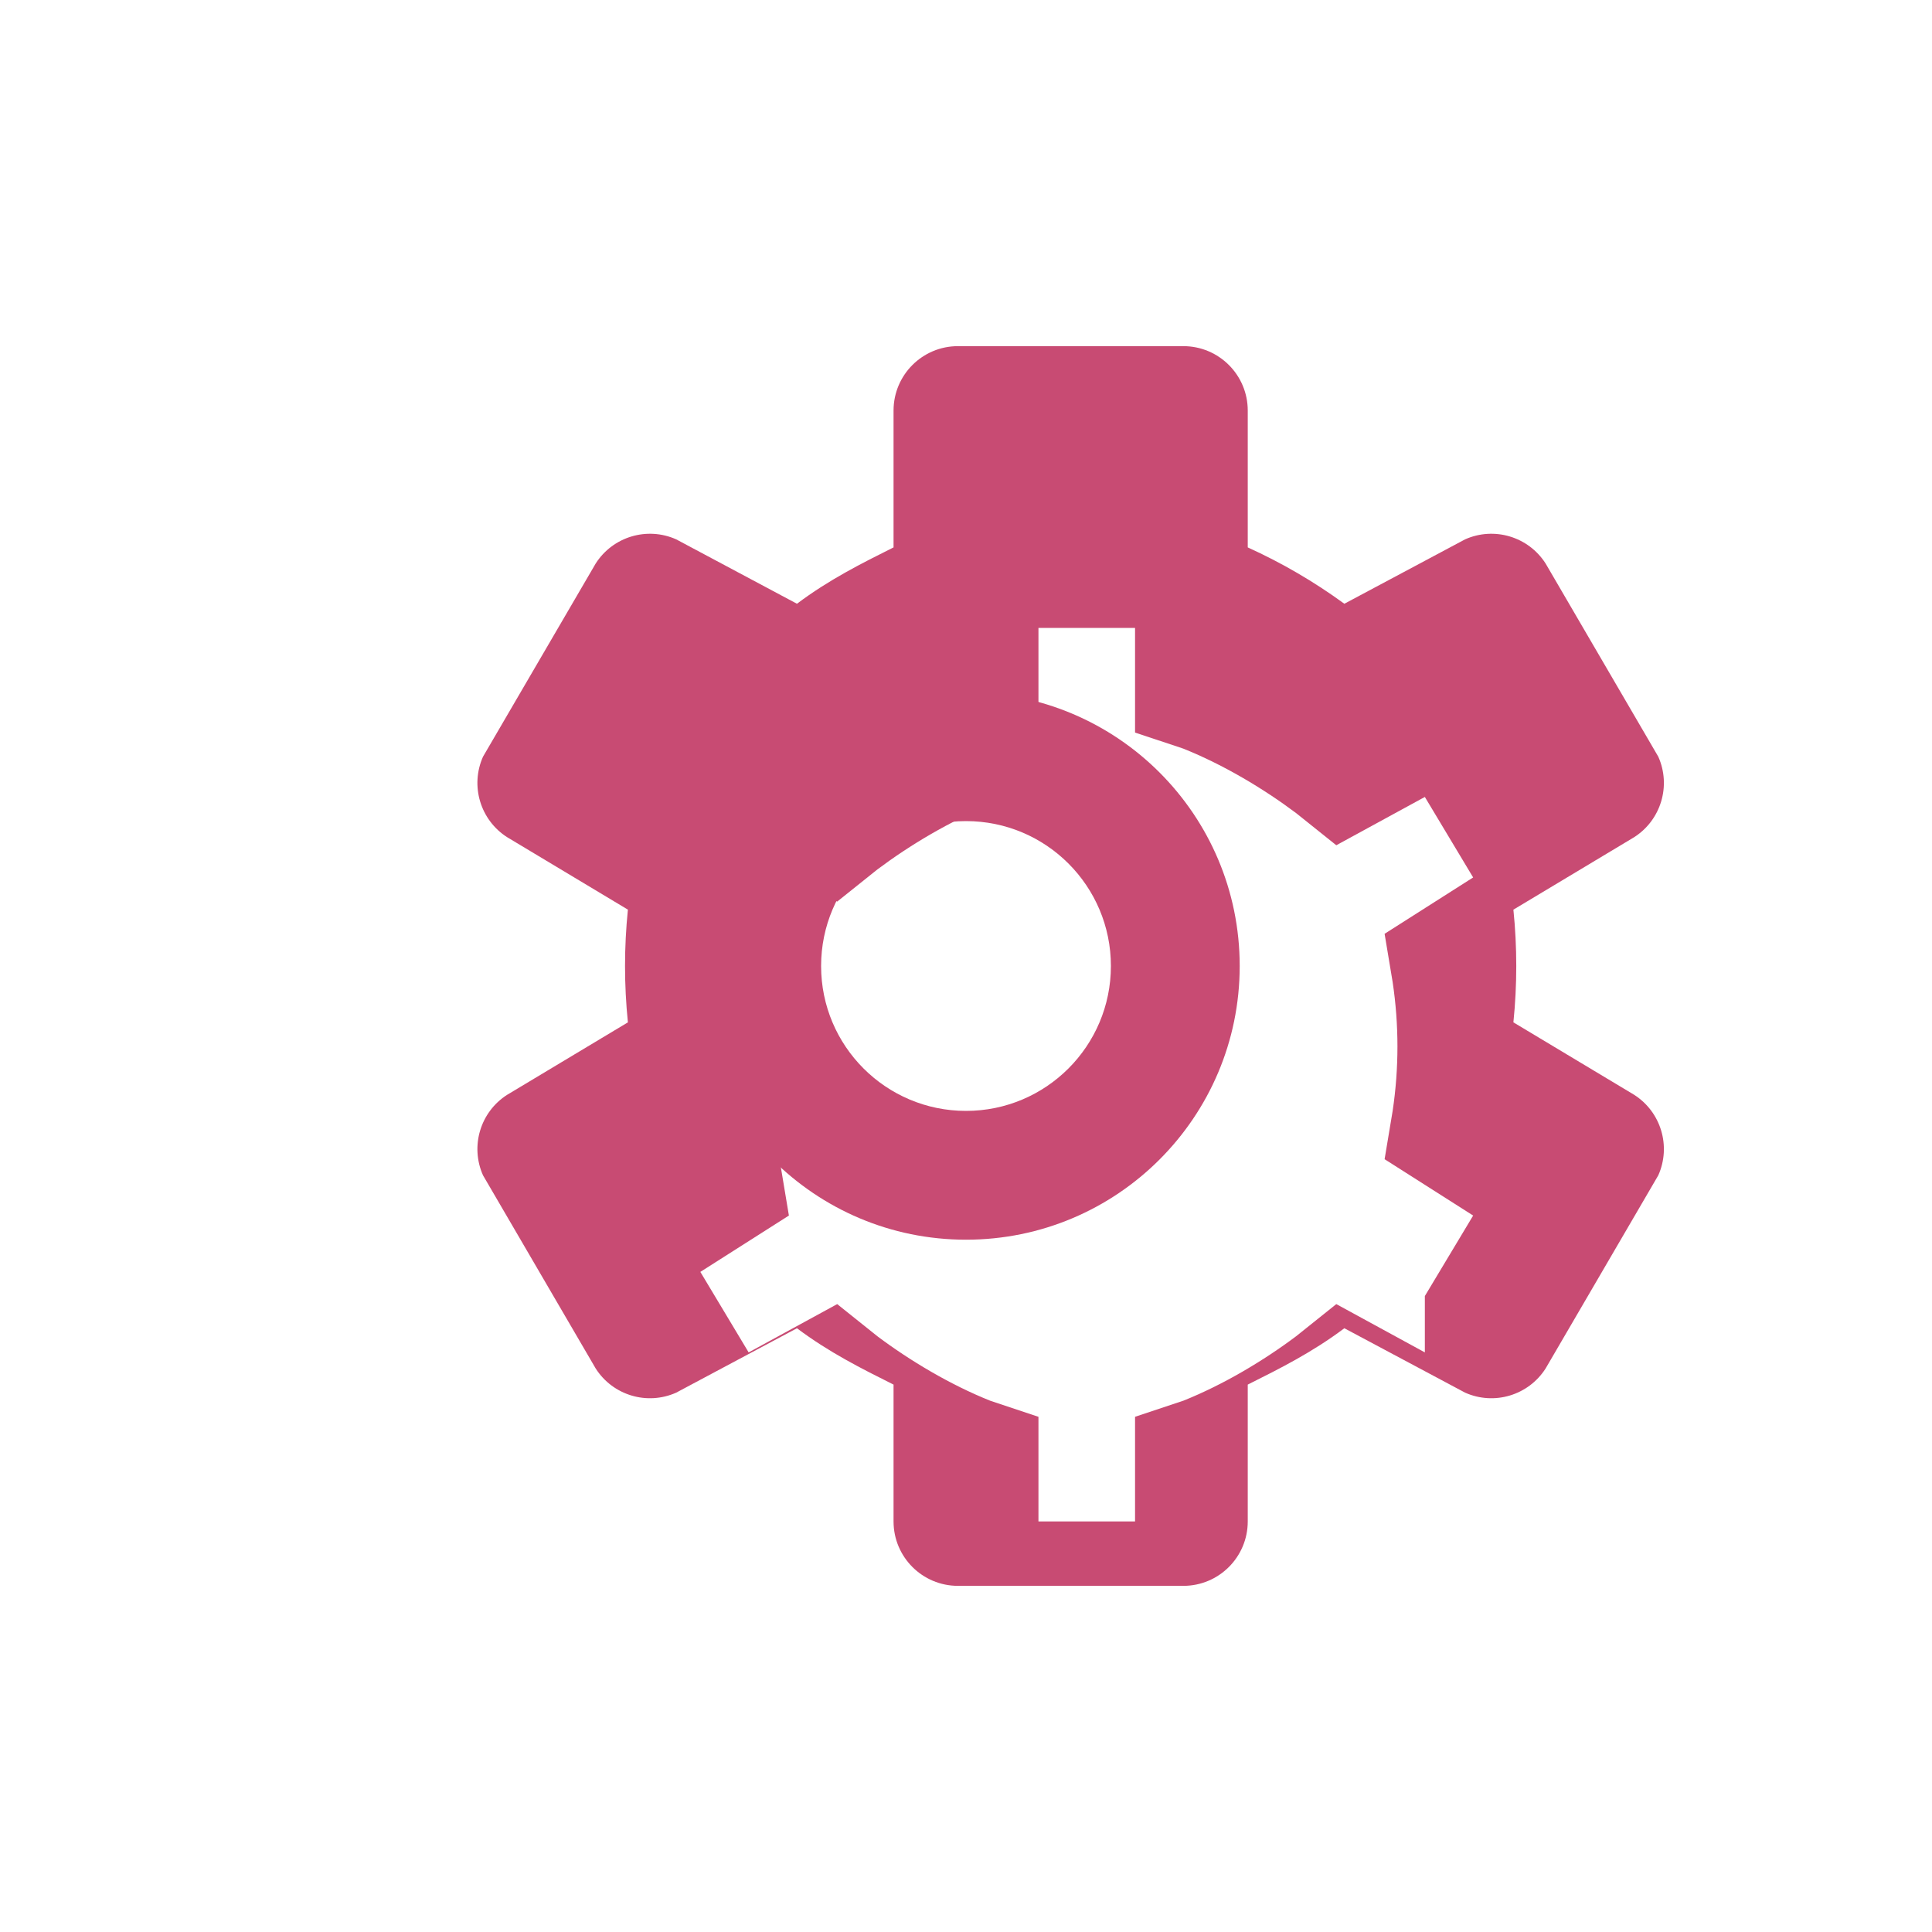
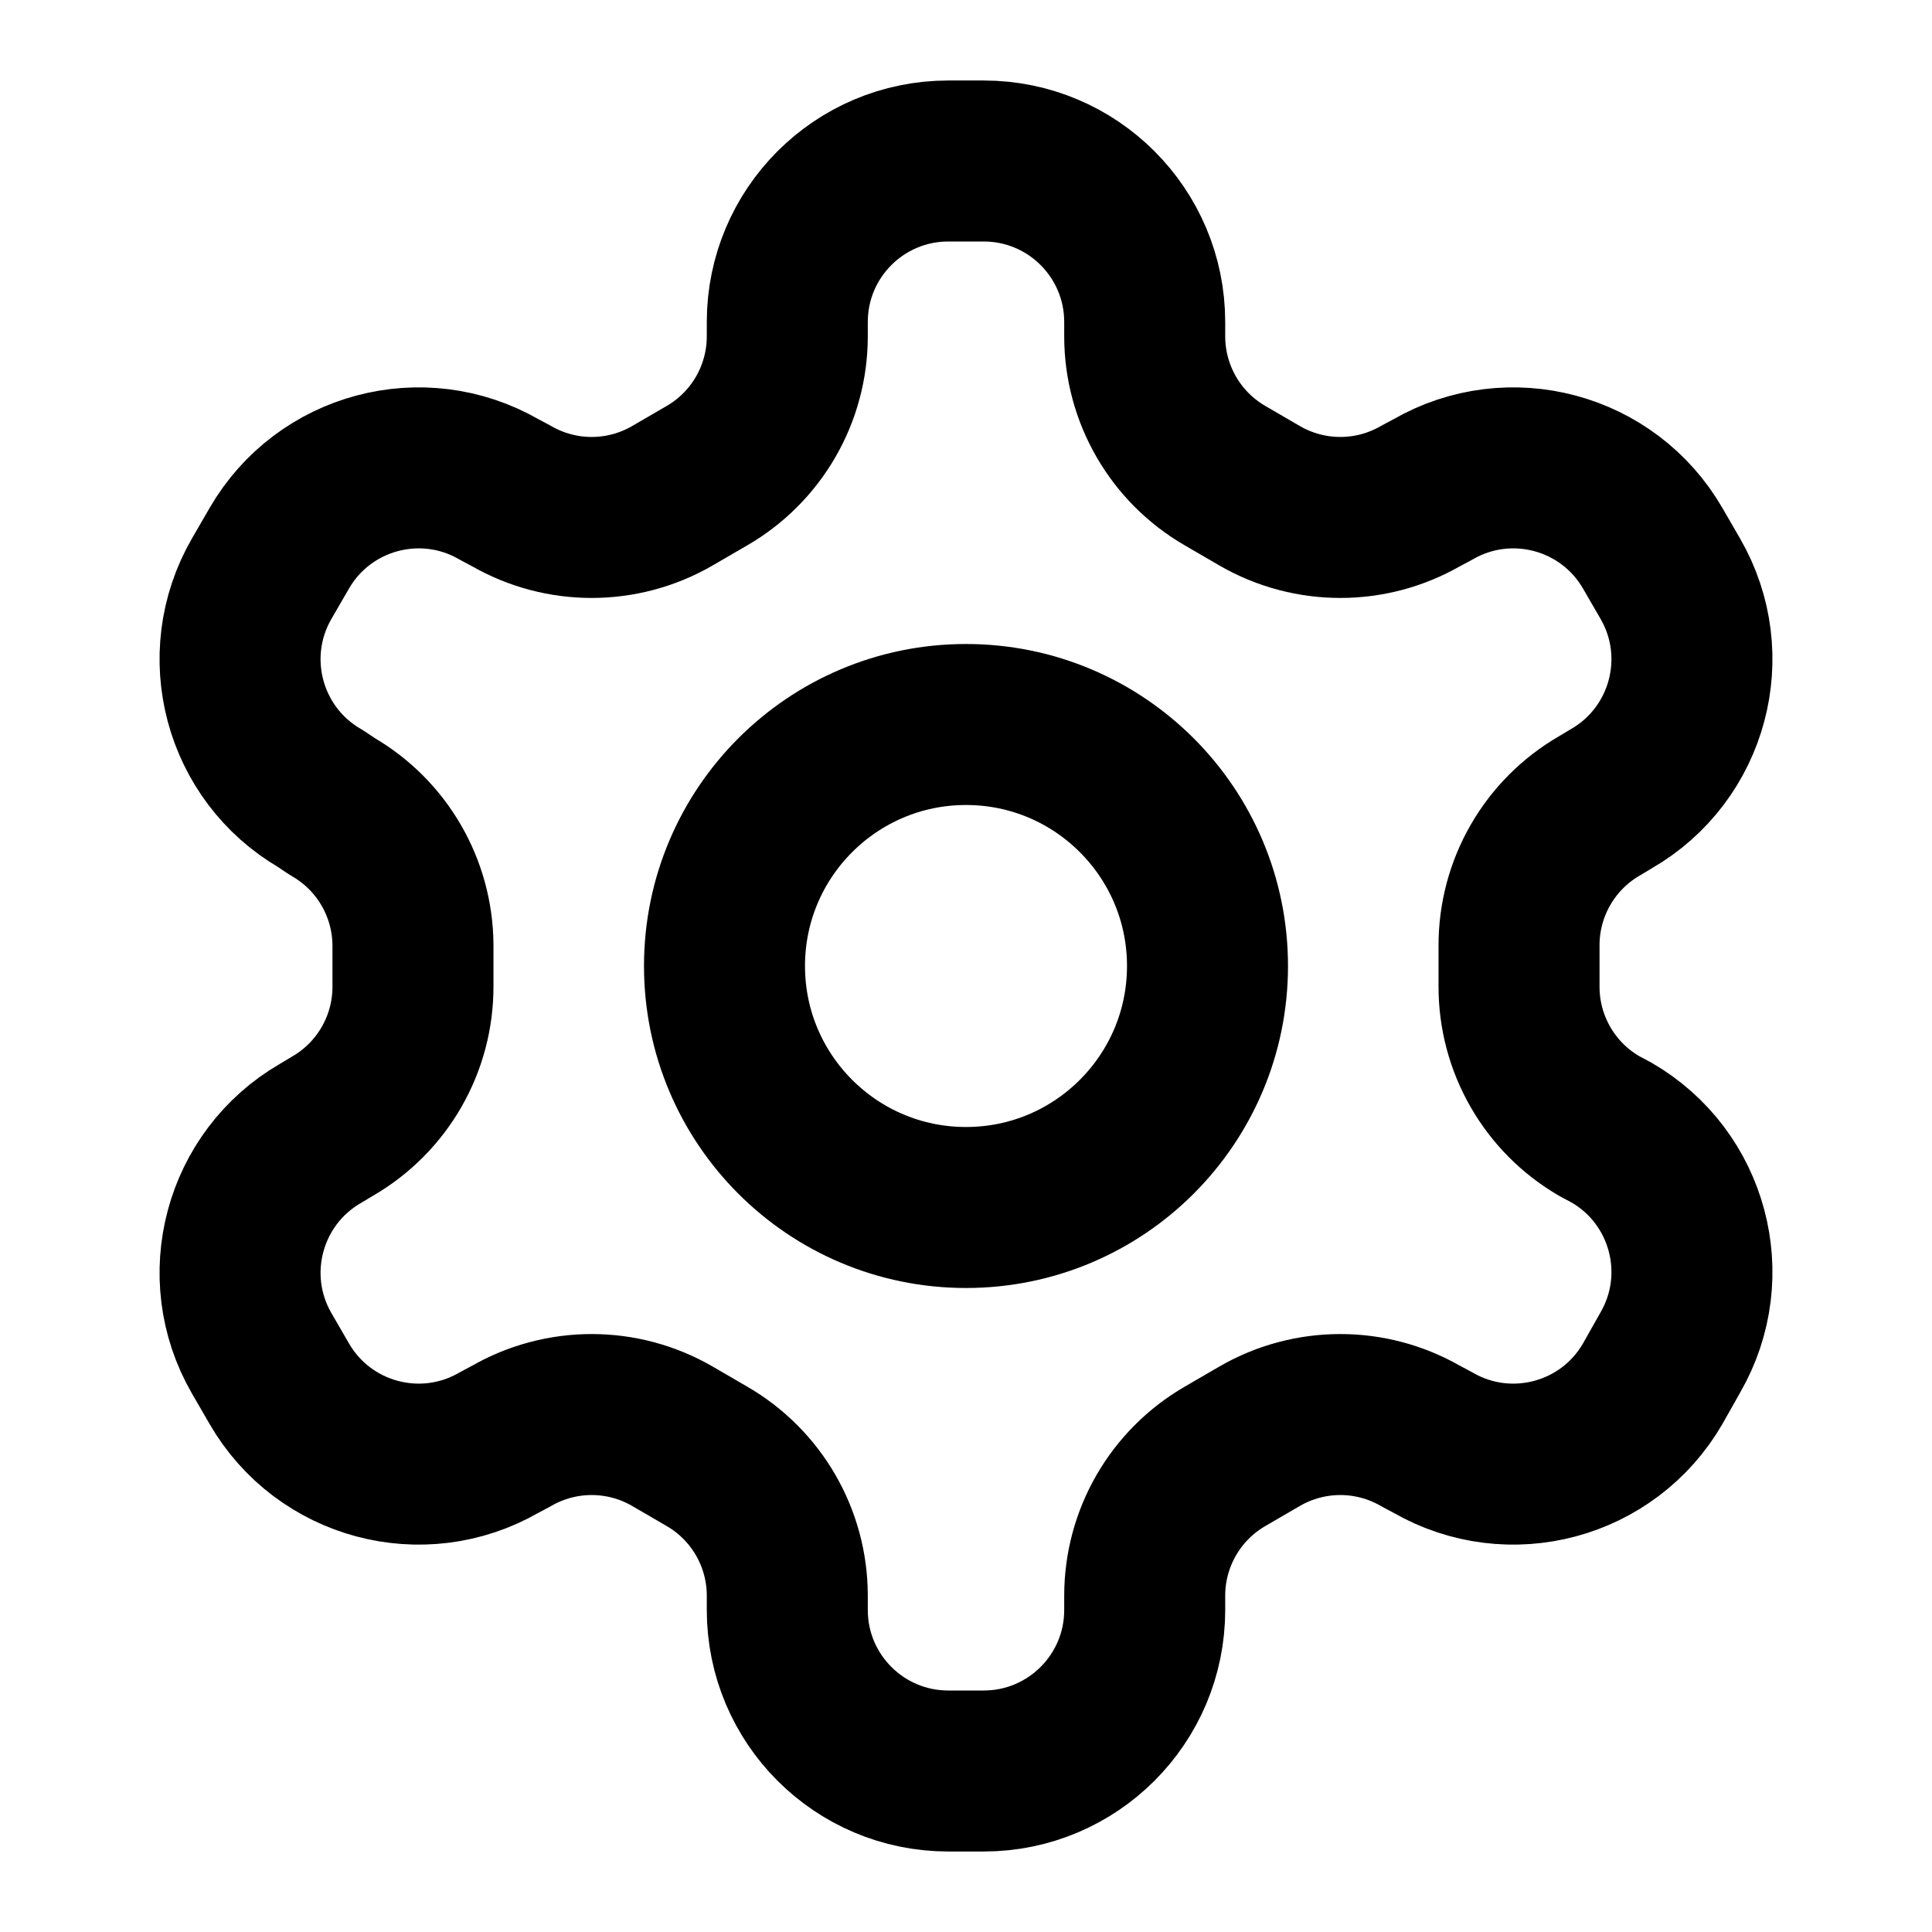
- <svg xmlns="http://www.w3.org/2000/svg" viewBox="0 0 24 24" width="24" height="24" role="img" aria-label="Settings">
-   <path d="M12 8.6a3.4 3.4 0 1 0 0 6.8 3.4 3.4 0 0 0 0-6.8zm0 5.2a1.8 1.8 0 1 1 0-3.6 1.8 1.8 0 0 1 0 3.6z" fill="#C84B73" />
-   <path d="M20.3 13.6l-1.5-.9a6.9 6.9 0 0 0 0-1.4l1.5-.9a.8.8 0 0 0 .3-1l-1.4-2.4a.8.8 0 0 0-1-.3l-1.5.8a6.8 6.8 0 0 0-1.2-.7V5.1a.8.8 0 0 0-.8-.8h-2.8a.8.8 0 0 0-.8.8v1.7c-.4.2-.8.4-1.2.7l-1.5-.8a.8.8 0 0 0-1 .3L6 9.4a.8.8 0 0 0 .3 1l1.5.9a6.9 6.9 0 0 0 0 1.4l-1.5.9a.8.8 0 0 0-.3 1l1.4 2.4a.8.8 0 0 0 1 .3l1.5-.8c.4.3.8.5 1.2.7v1.7a.8.8 0 0 0 .8.8h2.8a.8.8 0 0 0 .8-.8v-1.7c.4-.2.8-.4 1.2-.7l1.5.8a.8.8 0 0 0 1-.3l1.4-2.4a.8.8 0 0 0-.3-1zm-2.6 3.2l-1.1-.6-.5.4c-.4.3-.9.6-1.4.8l-.6.2v1.3h-1.2v-1.3l-.6-.2c-.5-.2-1-.5-1.4-.8l-.5-.4-1.1.6-.6-1 1.1-.7-.1-.6a5.4 5.4 0 0 1 0-1.6l.1-.6-1.1-.7.6-1 1.1.6.5-.4c.4-.3.9-.6 1.4-.8l.6-.2V7.8h1.2v1.3l.6.2c.5.2 1 .5 1.4.8l.5.4 1.1-.6.6 1-1.1.7.1.6a5.4 5.4 0 0 1 0 1.6l-.1.6 1.1.7-.6 1z" fill="#C84B73" />
+ <svg xmlns="http://www.w3.org/2000/svg" width="24" height="24" viewBox="0 0 24 24" fill="none" stroke="currentColor" stroke-width="2" stroke-linecap="round" stroke-linejoin="round">
+   <path d="M12.22 2h-.44a2 2 0 0 0-2 2v.18a2 2 0 0 1-1 1.73l-.43.25a2 2 0 0 1-2 0l-.15-.08a2 2 0 0 0-2.73.73l-.22.38a2 2 0 0 0 .73 2.73l.15.1a2 2 0 0 1 1 1.72v.51a2 2 0 0 1-1 1.74l-.15.09a2 2 0 0 0-.73 2.73l.22.38a2 2 0 0 0 2.73.73l.15-.08a2 2 0 0 1 2 0l.43.25a2 2 0 0 1 1 1.73V20a2 2 0 0 0 2 2h.44a2 2 0 0 0 2-2v-.18a2 2 0 0 1 1-1.73l.43-.25a2 2 0 0 1 2 0l.15.08a2 2 0 0 0 2.73-.73l.22-.39a2 2 0 0 0-.73-2.73l-.15-.08a2 2 0 0 1-1-1.74v-.5a2 2 0 0 1 1-1.74l.15-.09a2 2 0 0 0 .73-2.73l-.22-.38a2 2 0 0 0-2.73-.73l-.15.08a2 2 0 0 1-2 0l-.43-.25a2 2 0 0 1-1-1.73V4a2 2 0 0 0-2-2z" />
+   <circle cx="12" cy="12" r="3" />
</svg>
